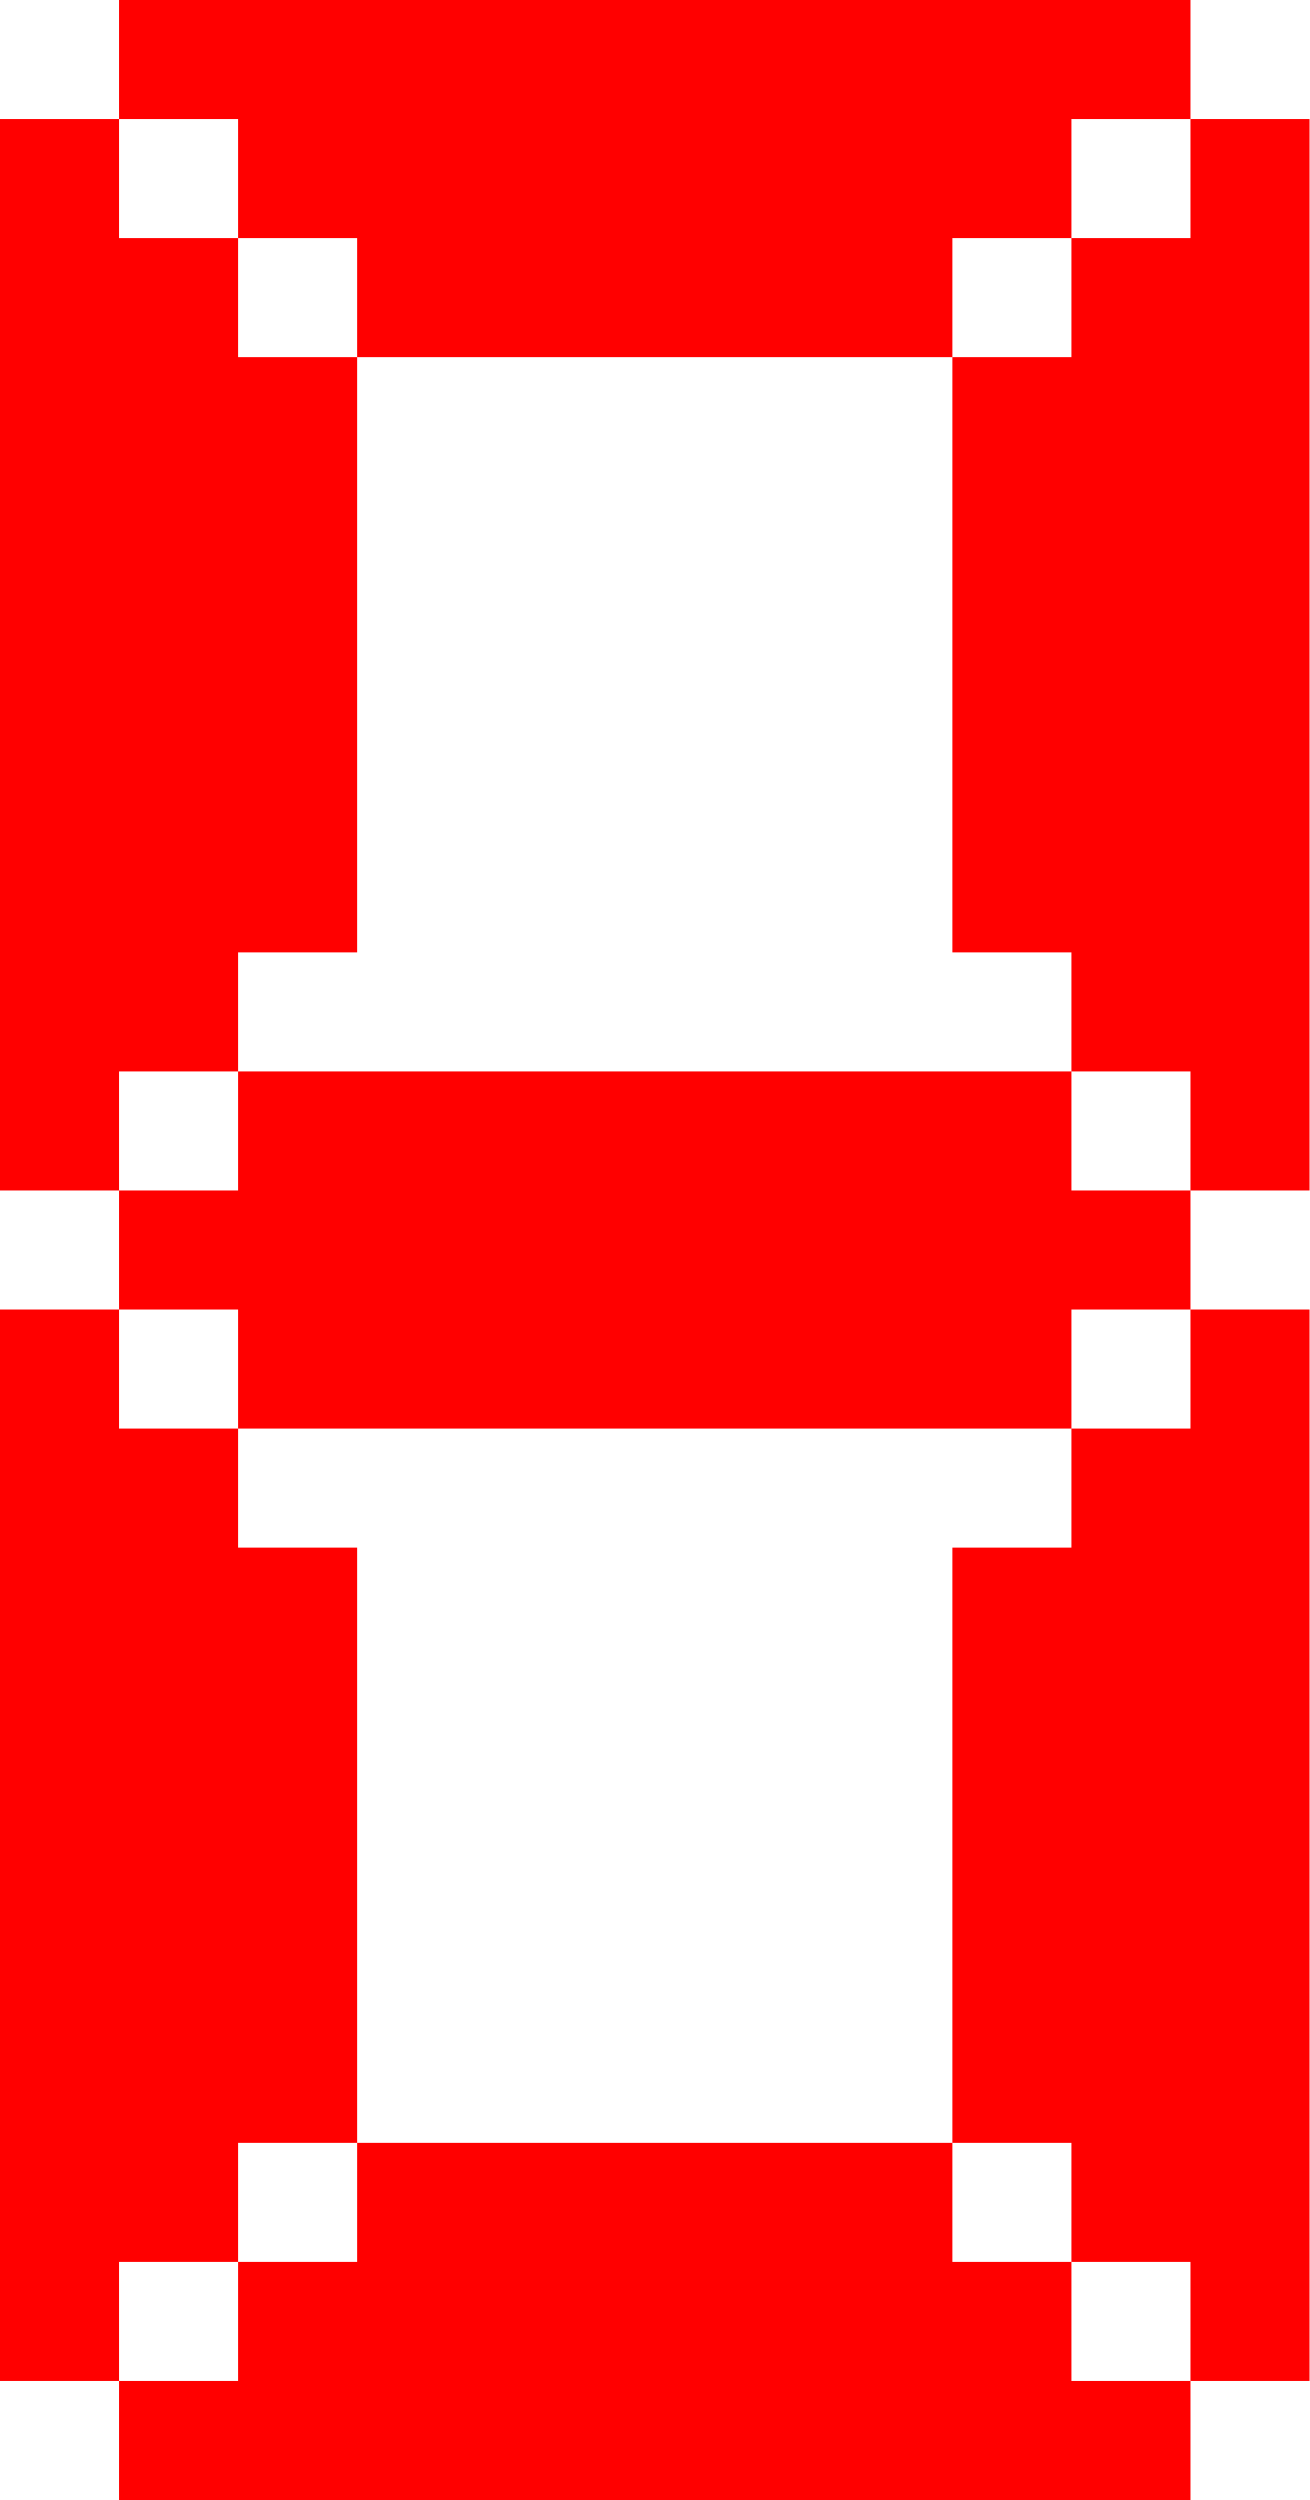
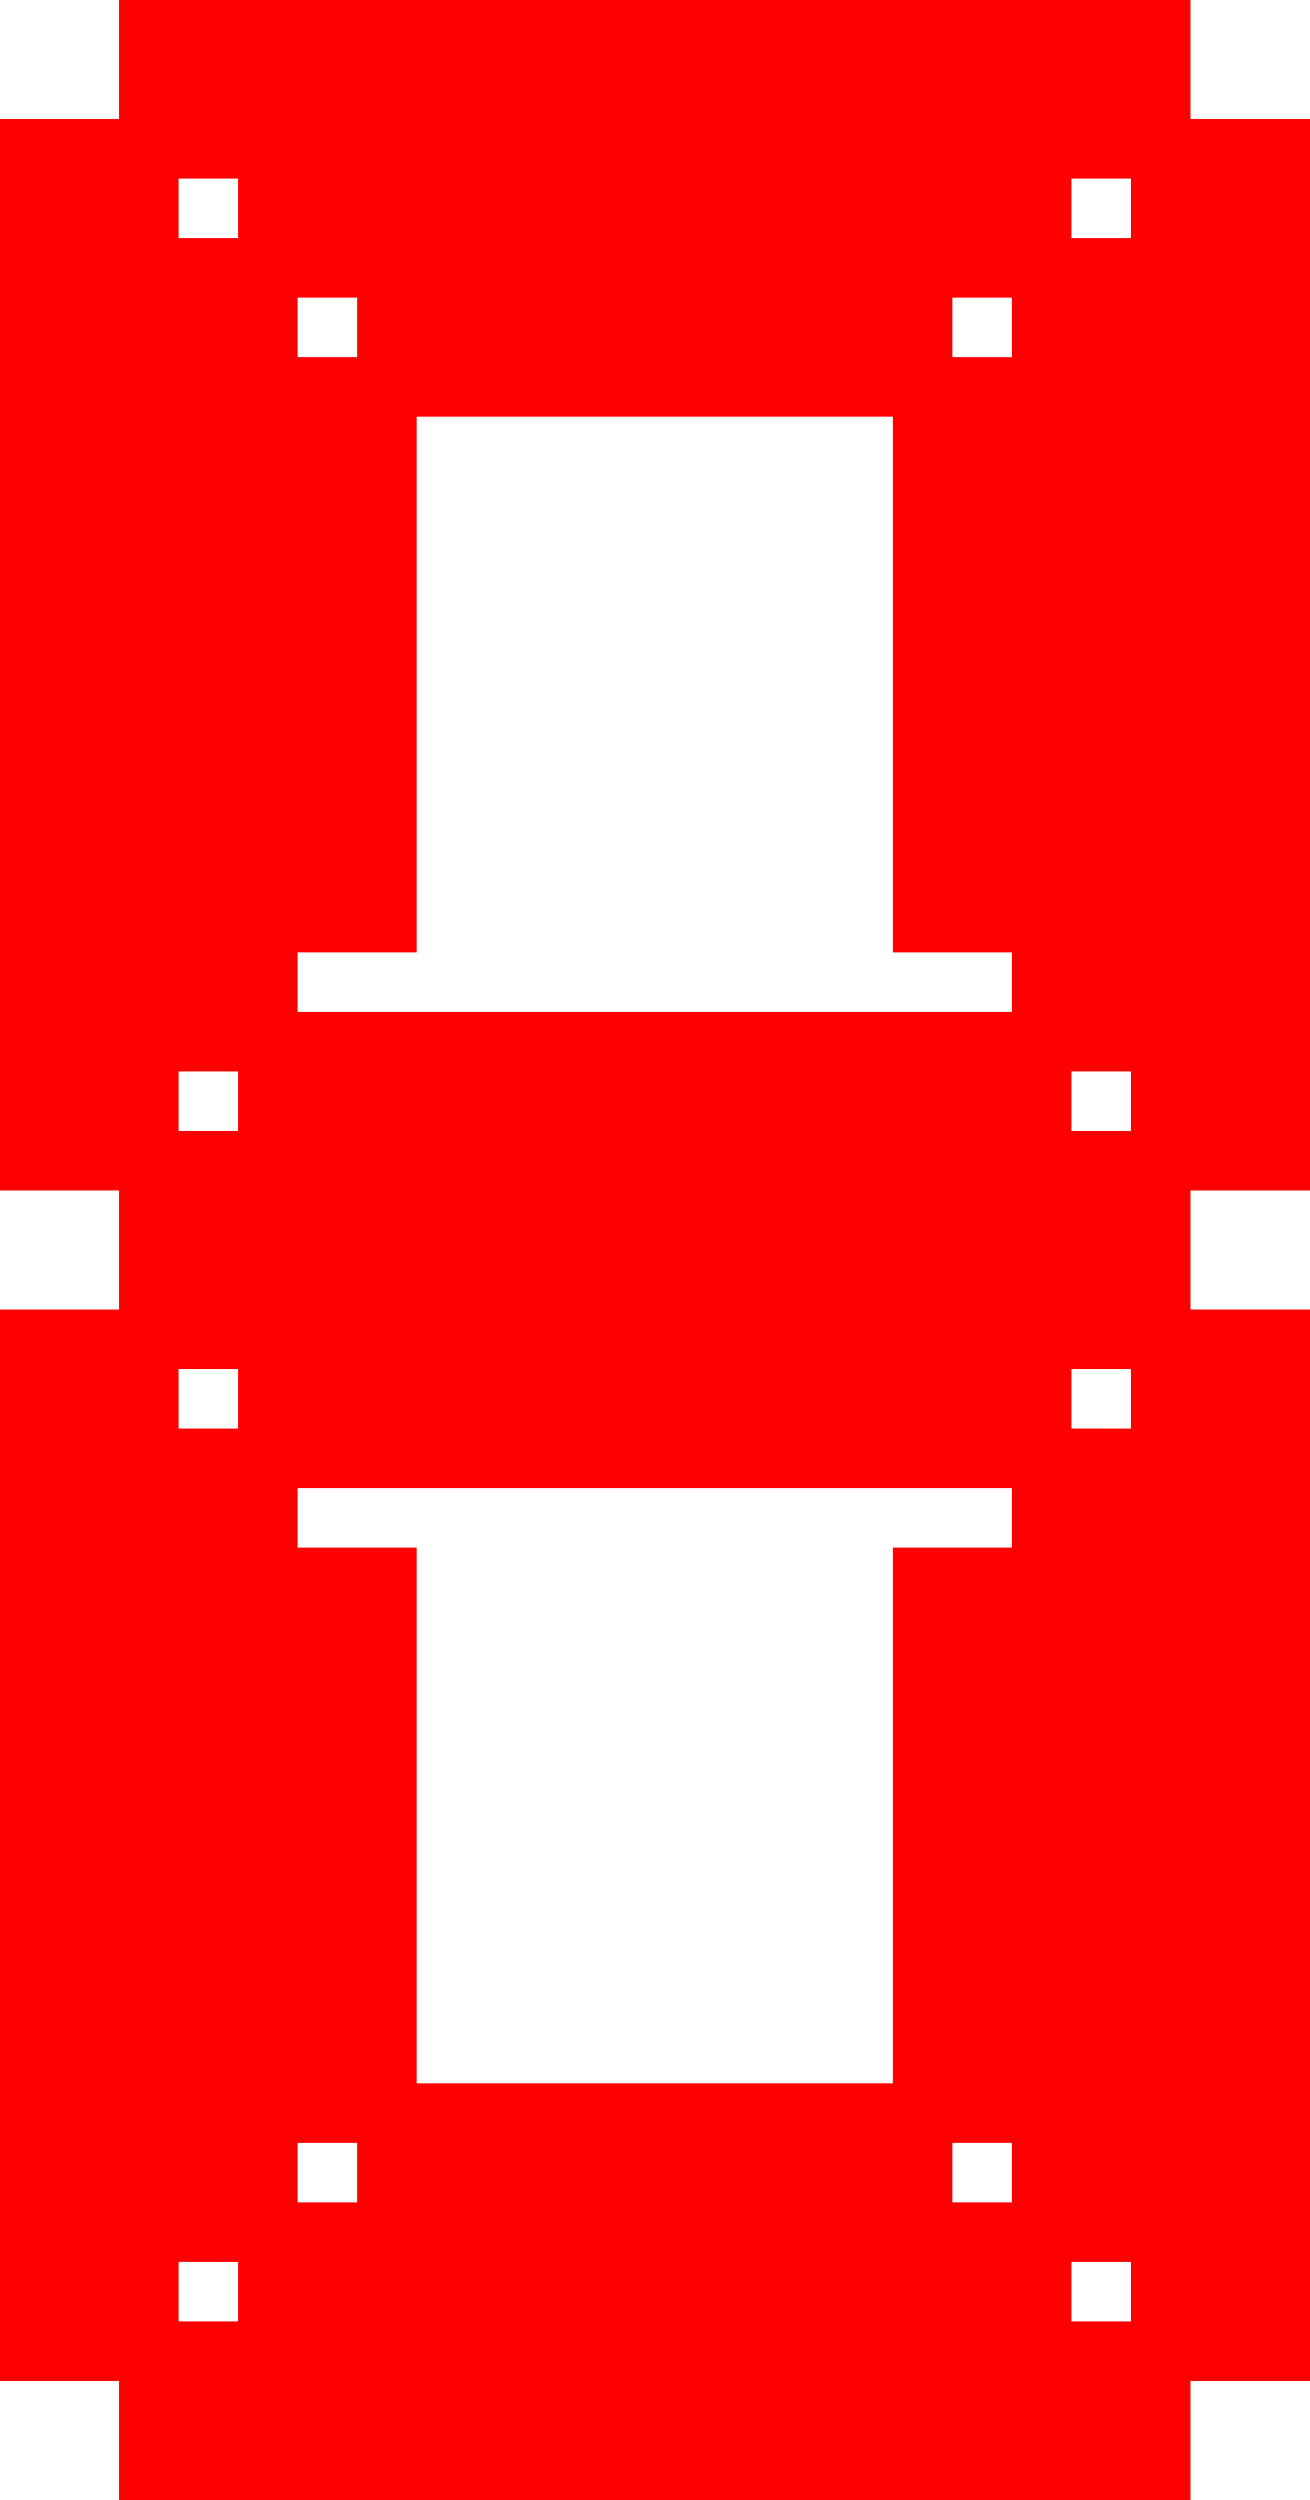
- <svg xmlns="http://www.w3.org/2000/svg" width="88" height="168" viewBox="0 0 11 21">
-   <path d="M0.5,1v9 M0.5,11v9 M1.5,0v1 M1.5,2v7 M1.5,10v1 M1.5,12v7 M1.5,20v1 M2.5,0v2 M2.5,3v5 M2.5,9v3 M2.5,13v5 M2.5,19v2 M3.5,0v3 M3.5,9v3 M3.5,18v3 M4.5,0v3 M4.5,9v3 M4.5,18v3 M5.5,0v3 M5.5,9v3 M5.5,18v3 M6.5,0v3 M6.5,9v3 M6.5,18v3 M7.5,0v3 M7.5,9v3 M7.5,18v3 M8.5,0v2 M8.5,3v5 M8.5,9v3 M8.5,13v5 M8.5,19v2 M9.5,0v1 M9.5,2v7 M9.5,10v1 M9.5,12v7 M9.5,20v1 M10.5,1v9 M10.5,11v9" stroke="red" />
+ <svg xmlns="http://www.w3.org/2000/svg" stroke-width="2" stroke="red" width="88" height="168" viewBox="0 0 11 21">
+   <path d="M0.5,1v9 M1.5,2v7 M2.5,3v5" />
+   <path d="M0.5,11v9 M1.5,12v7 M2.5,13v5" />
+   <path d="M8.5,3v5 M9.5,2v7 M10.5,1v9" />
+   <path d="M8.5,13v5 M9.5,12v7 M10.5,11v9" />
+   <path d="M1,0.5h9 M2,1.5h7 M3,2.5h5" />
+   <path d="M2,9.5h7 M1,10.5h9 M2,11.5h7" />
+   <path d="M3,18.5h5 M2,19.5h7 M1,20.5h9" />
</svg>
